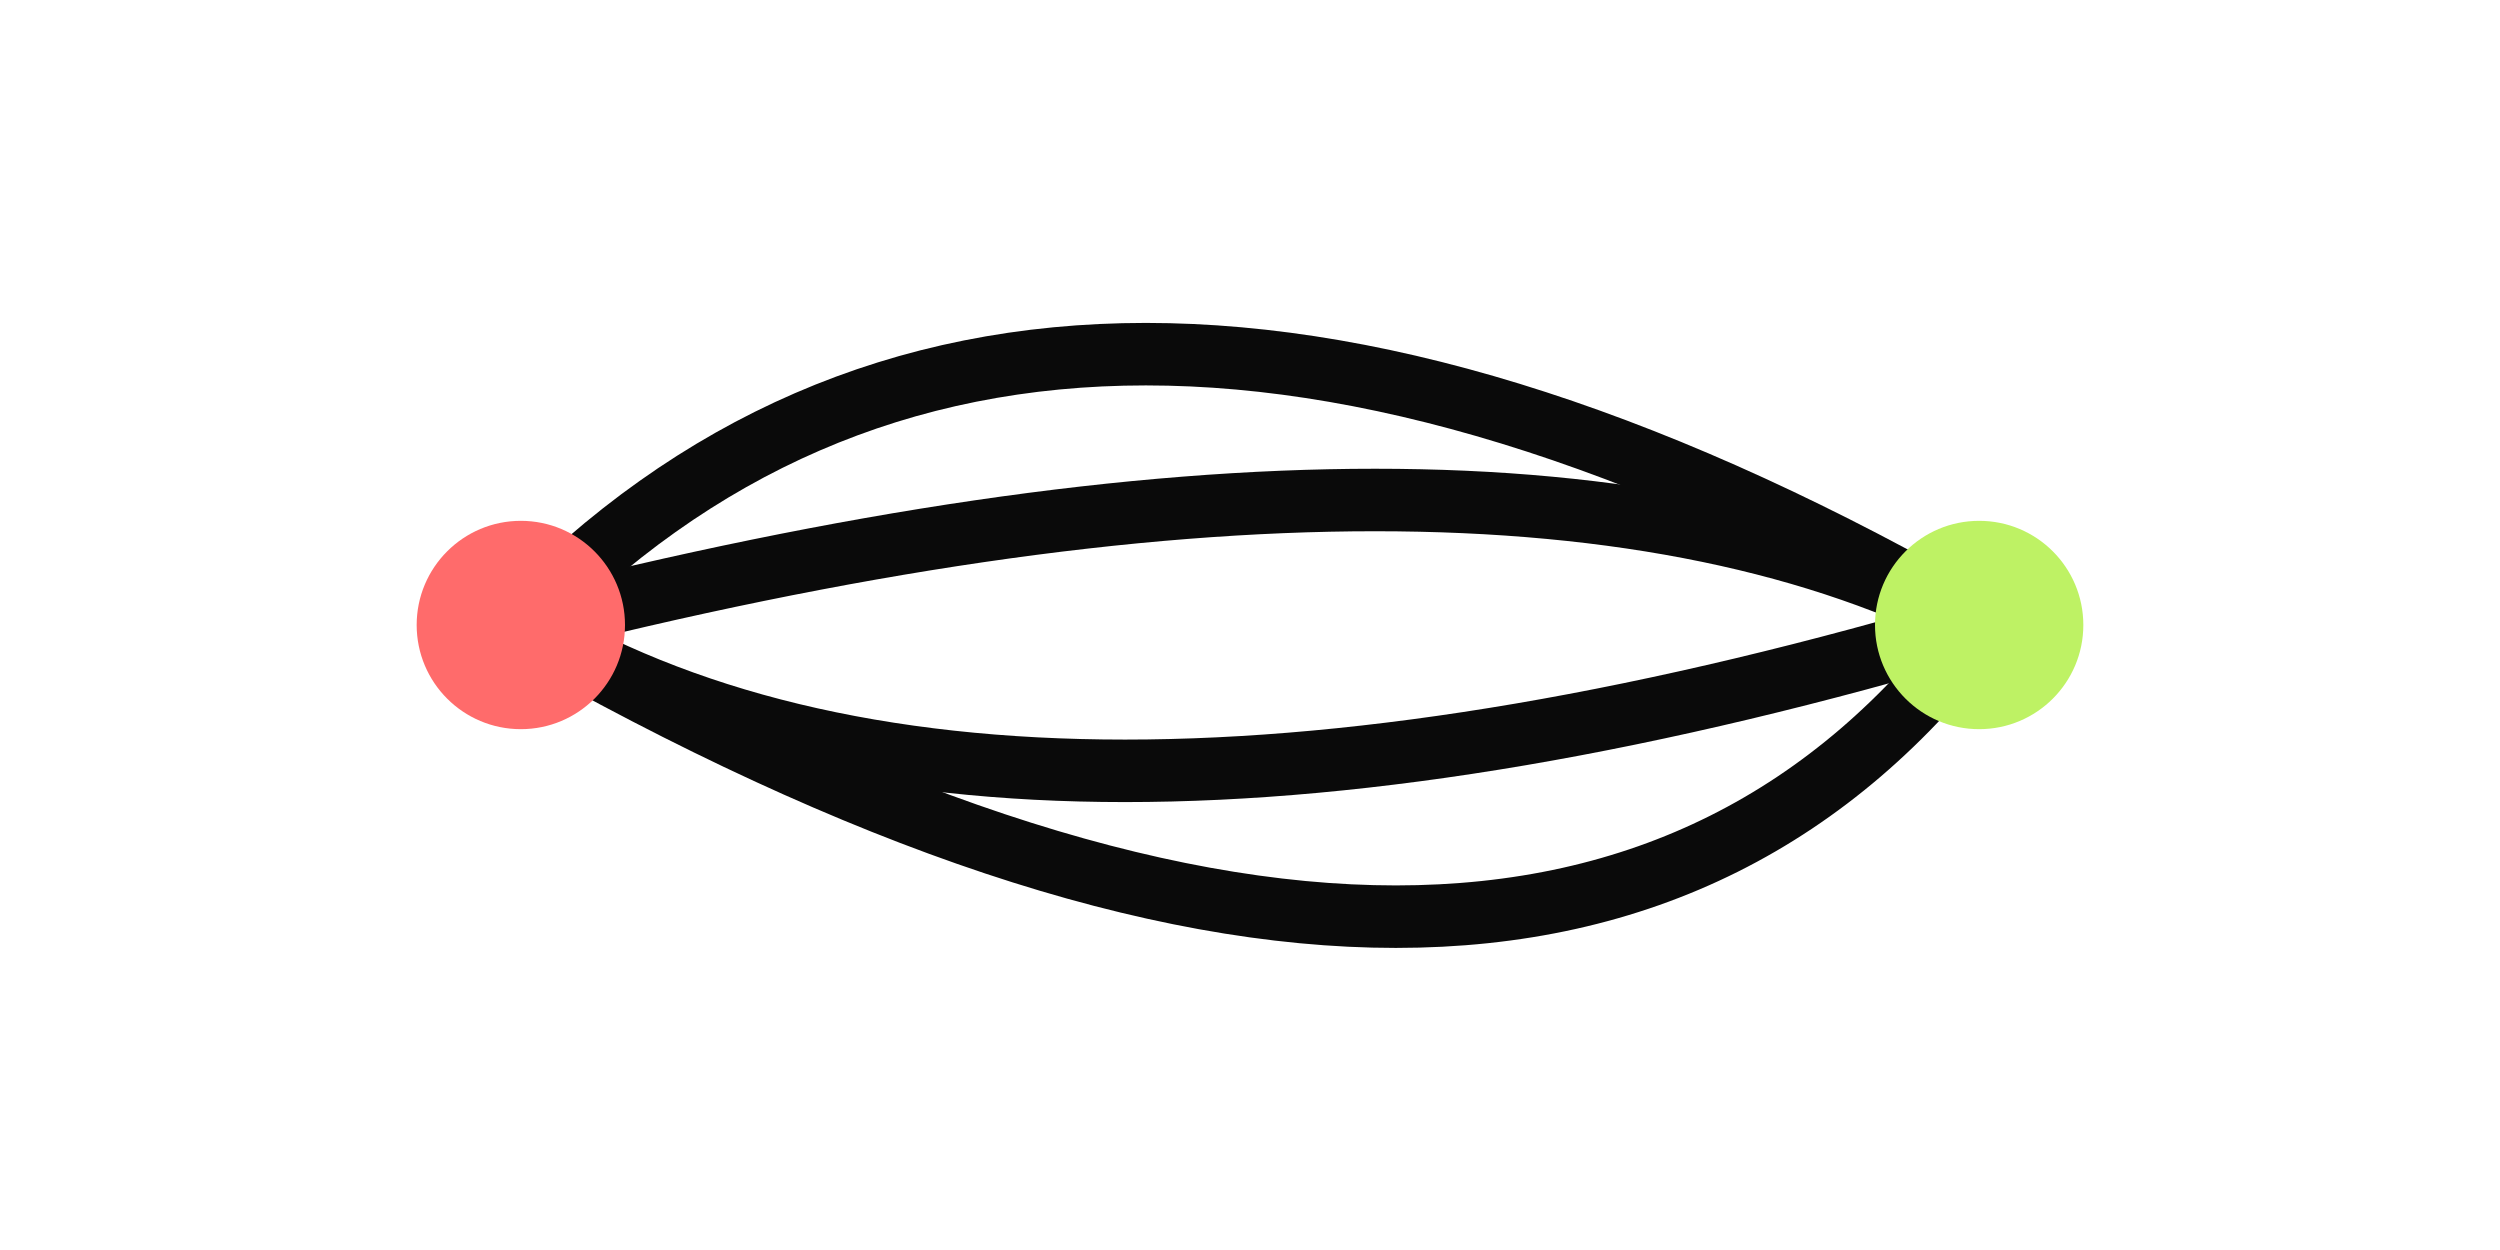
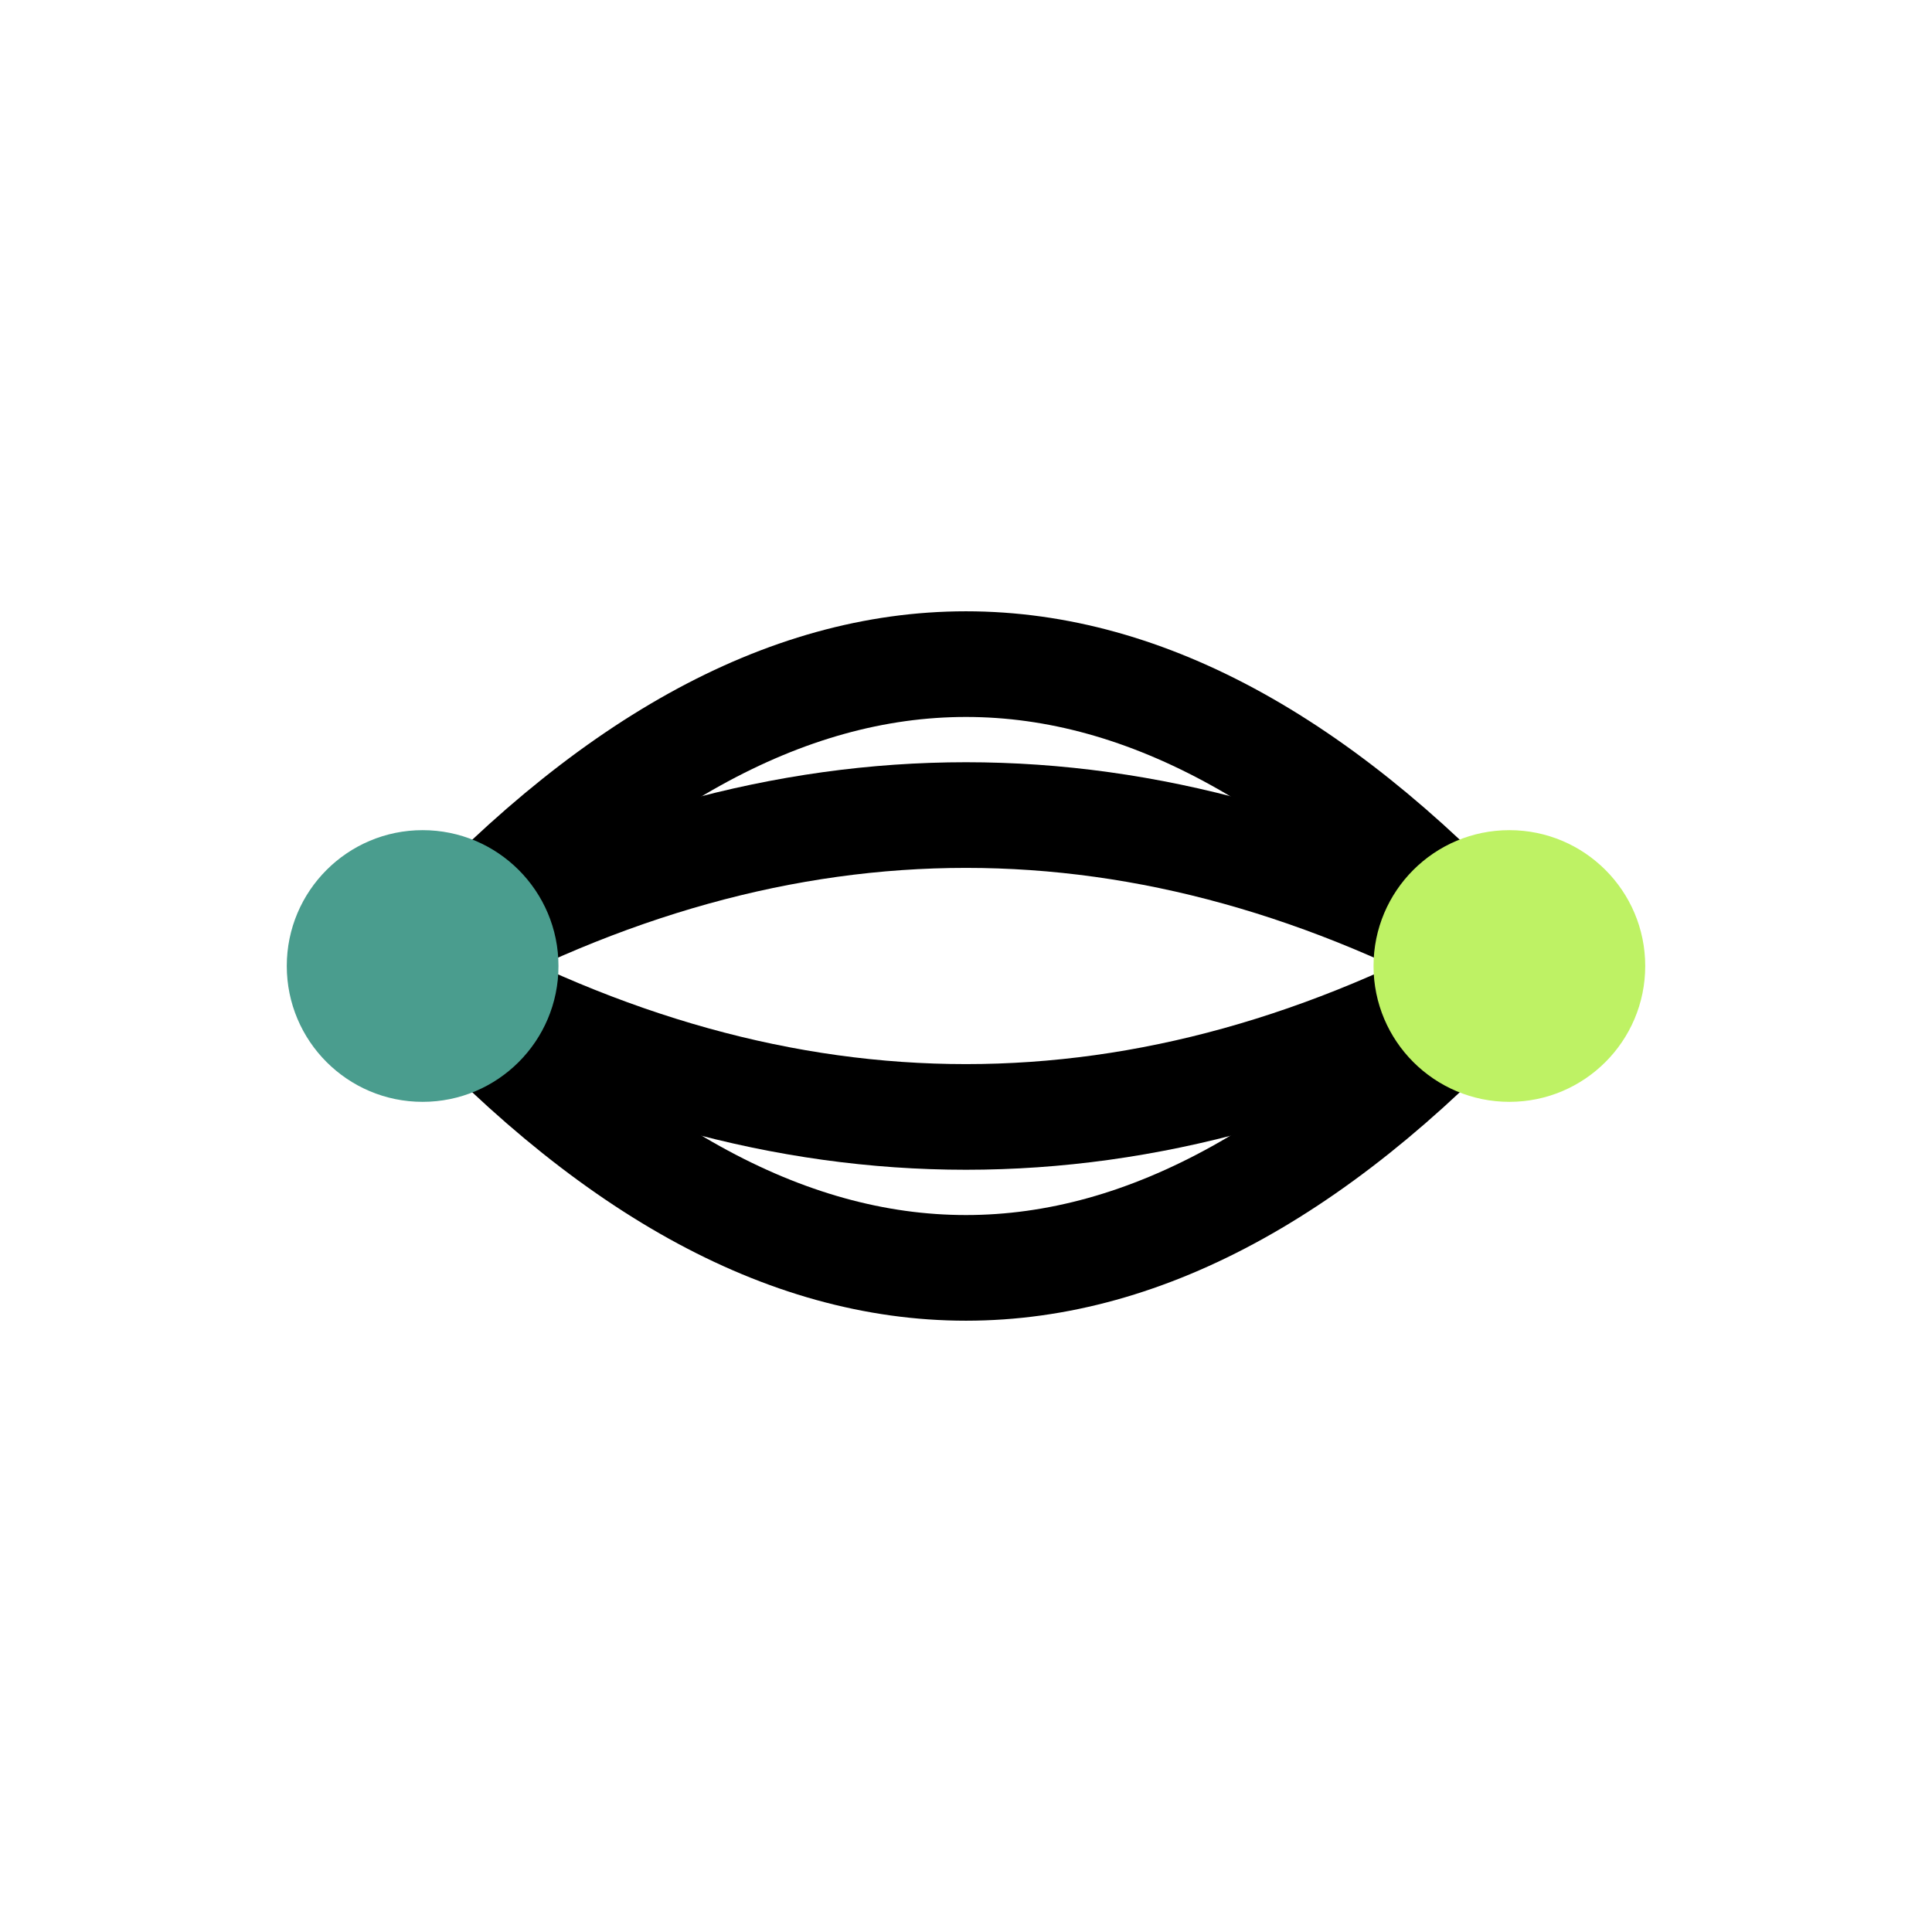
- <svg xmlns="http://www.w3.org/2000/svg" viewBox="0 0 120 60">
-   <path d="M 25 30 Q 50 4 95 30" stroke="#0a0a0a" stroke-width="3" fill="none" stroke-linecap="round" />
-   <path d="M 25 30 Q 72 18 95 30" stroke="#0a0a0a" stroke-width="3" fill="none" stroke-linecap="round" />
-   <path d="M 25 30 Q 48 44 95 30" stroke="#0a0a0a" stroke-width="3" fill="none" stroke-linecap="round" />
-   <path d="M 25 30 Q 74 58 95 30" stroke="#0a0a0a" stroke-width="3" fill="none" stroke-linecap="round" />
-   <circle cx="25" cy="30" r="5" fill="#FF6B6B" />
-   <circle cx="95" cy="30" r="5" fill="#BEF264" />
+ <svg xmlns="http://www.w3.org/2000/svg" viewBox="0 0 64 64">
+   <g stroke="currentColor" stroke-width="3.5" stroke-linecap="round" fill="none">
+     <path d="M 14 32 Q 32 12 50 32" />
+     <path d="M 14 32 Q 32 22 50 32" />
+     <path d="M 14 32 Q 32 42 50 32" />
+     <path d="M 14 32 Q 32 52 50 32" />
+   </g>
+   <circle cx="14" cy="32" r="4.5" fill="#4A9D8E" />
+   <circle cx="50" cy="32" r="4.5" fill="#BEF264" />
</svg>
